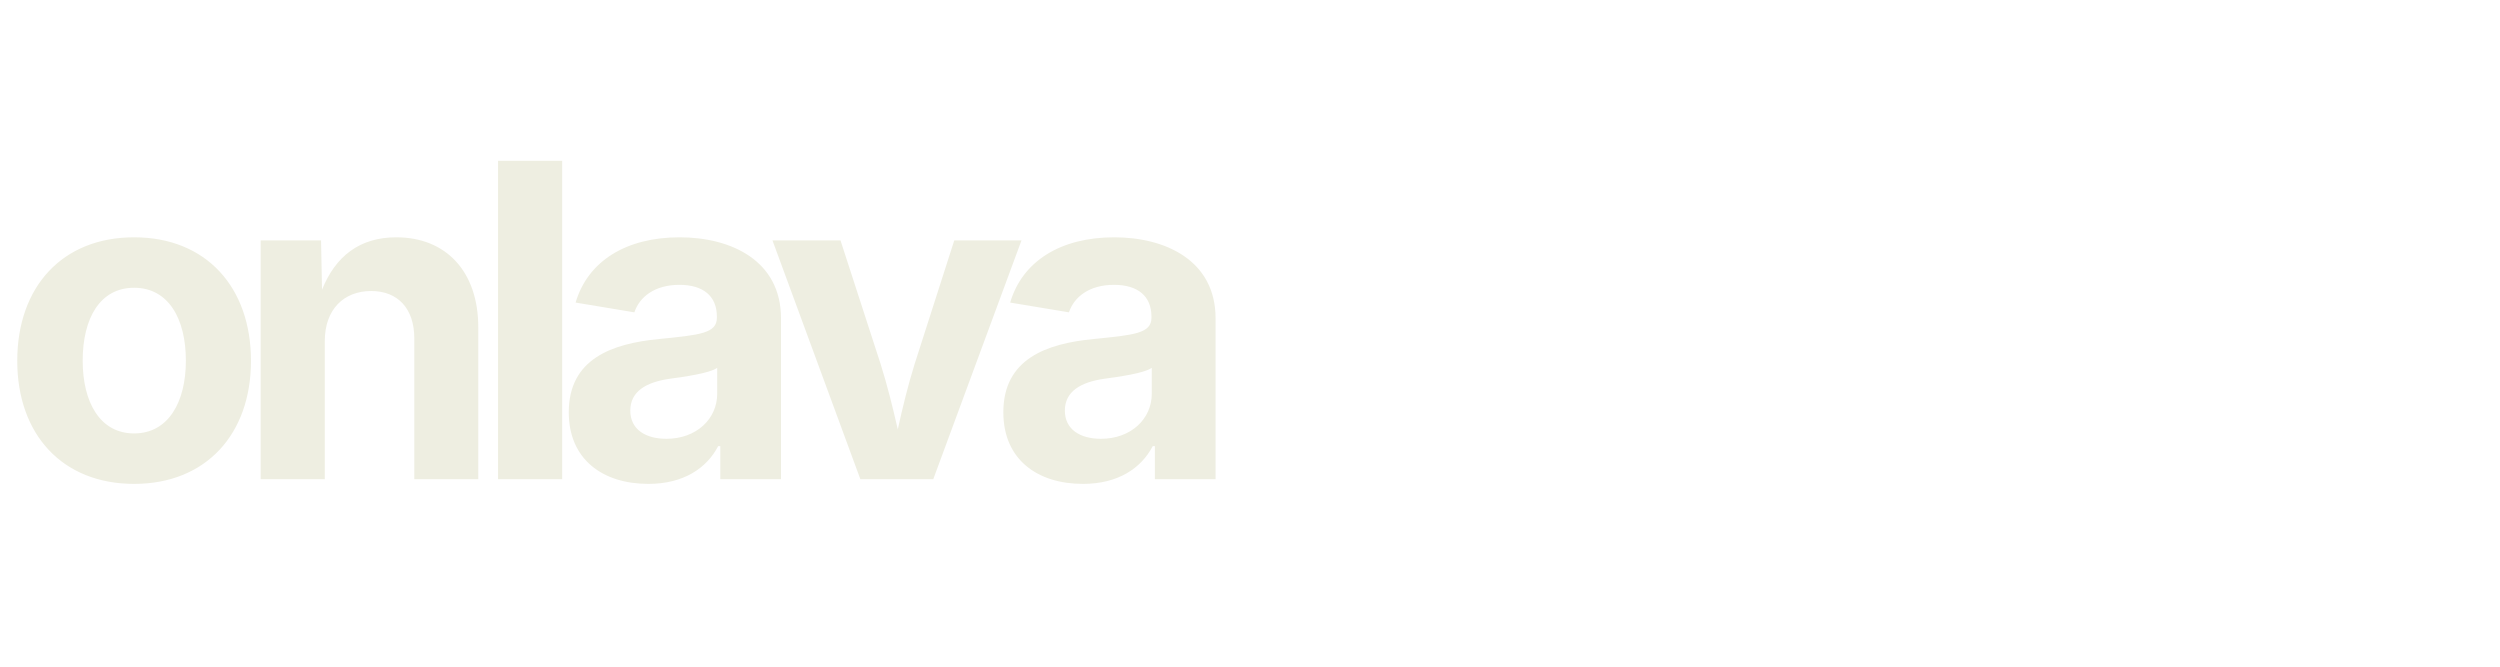
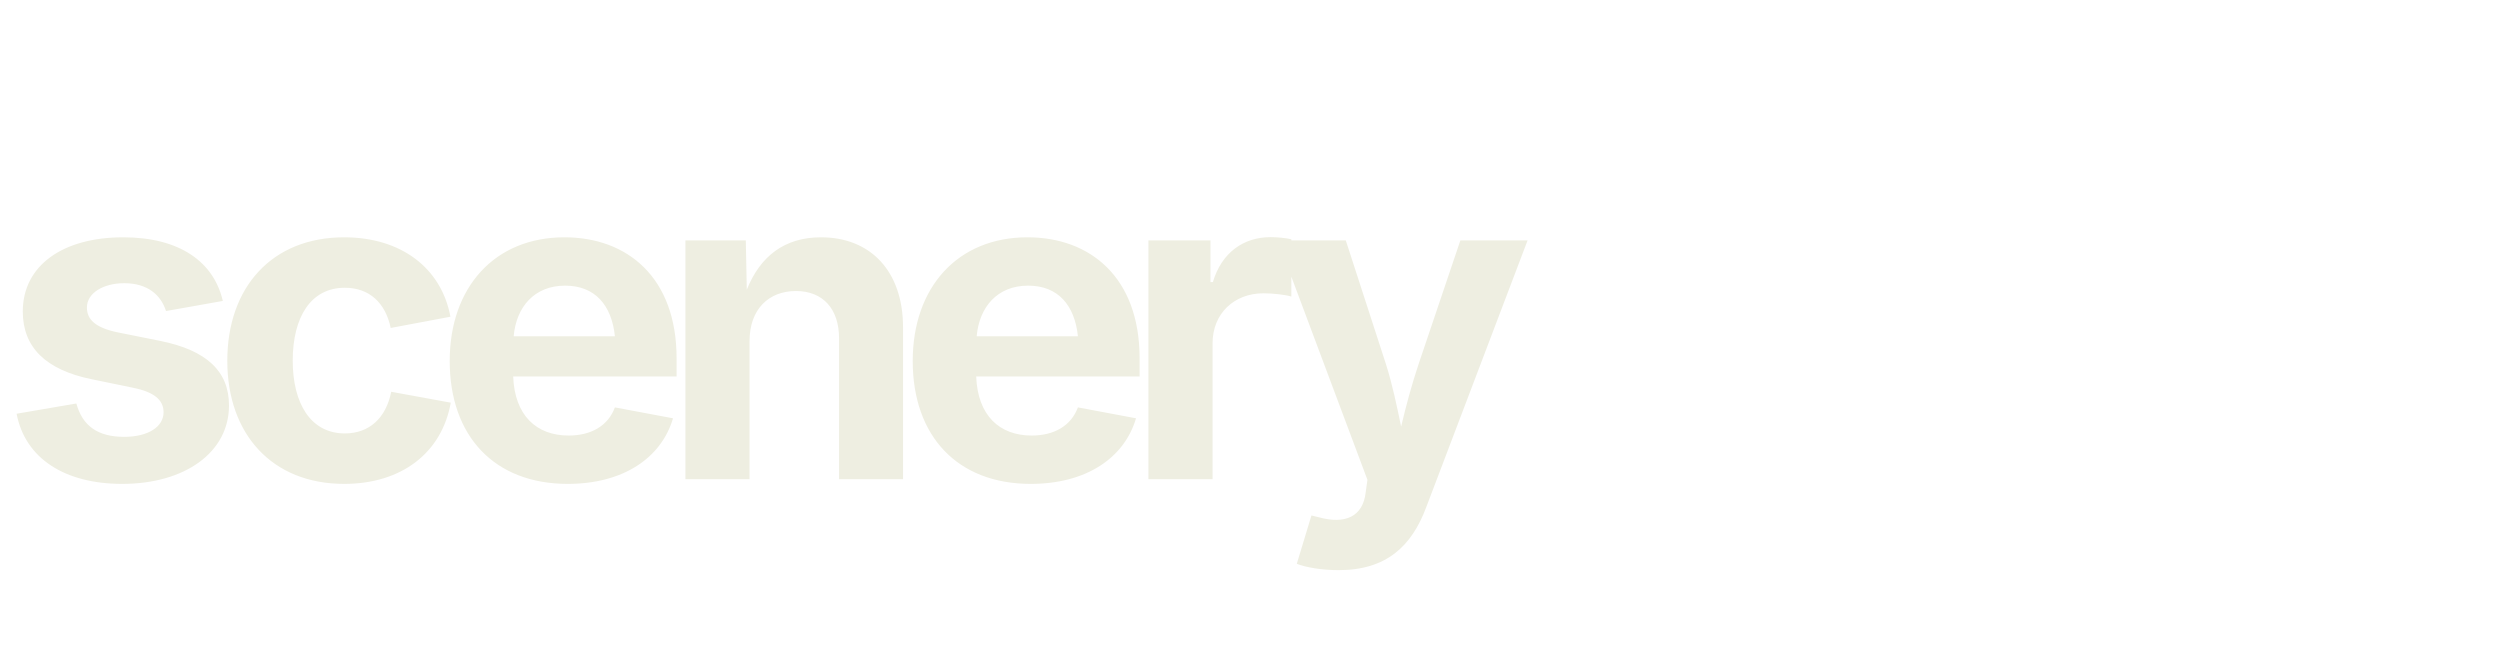
- <svg xmlns="http://www.w3.org/2000/svg" viewBox="0 0 240 64" role="img" aria-label="onlava">
+ <svg xmlns="http://www.w3.org/2000/svg" viewBox="0 0 240 64" role="img" aria-label="scenery">
  <style type="text/css">
    .wordmark {
      fill: #eeeee1;
      font-family: "Suisse Intl", Inter, system-ui, sans-serif;
      font-size: 42px;
      font-weight: 700;
      letter-spacing: -0.08em;
    }
  </style>
-   <text x="0" y="46" class="wordmark">onlava</text>
+   <text x="0" y="46" class="wordmark">scenery</text>
</svg>
